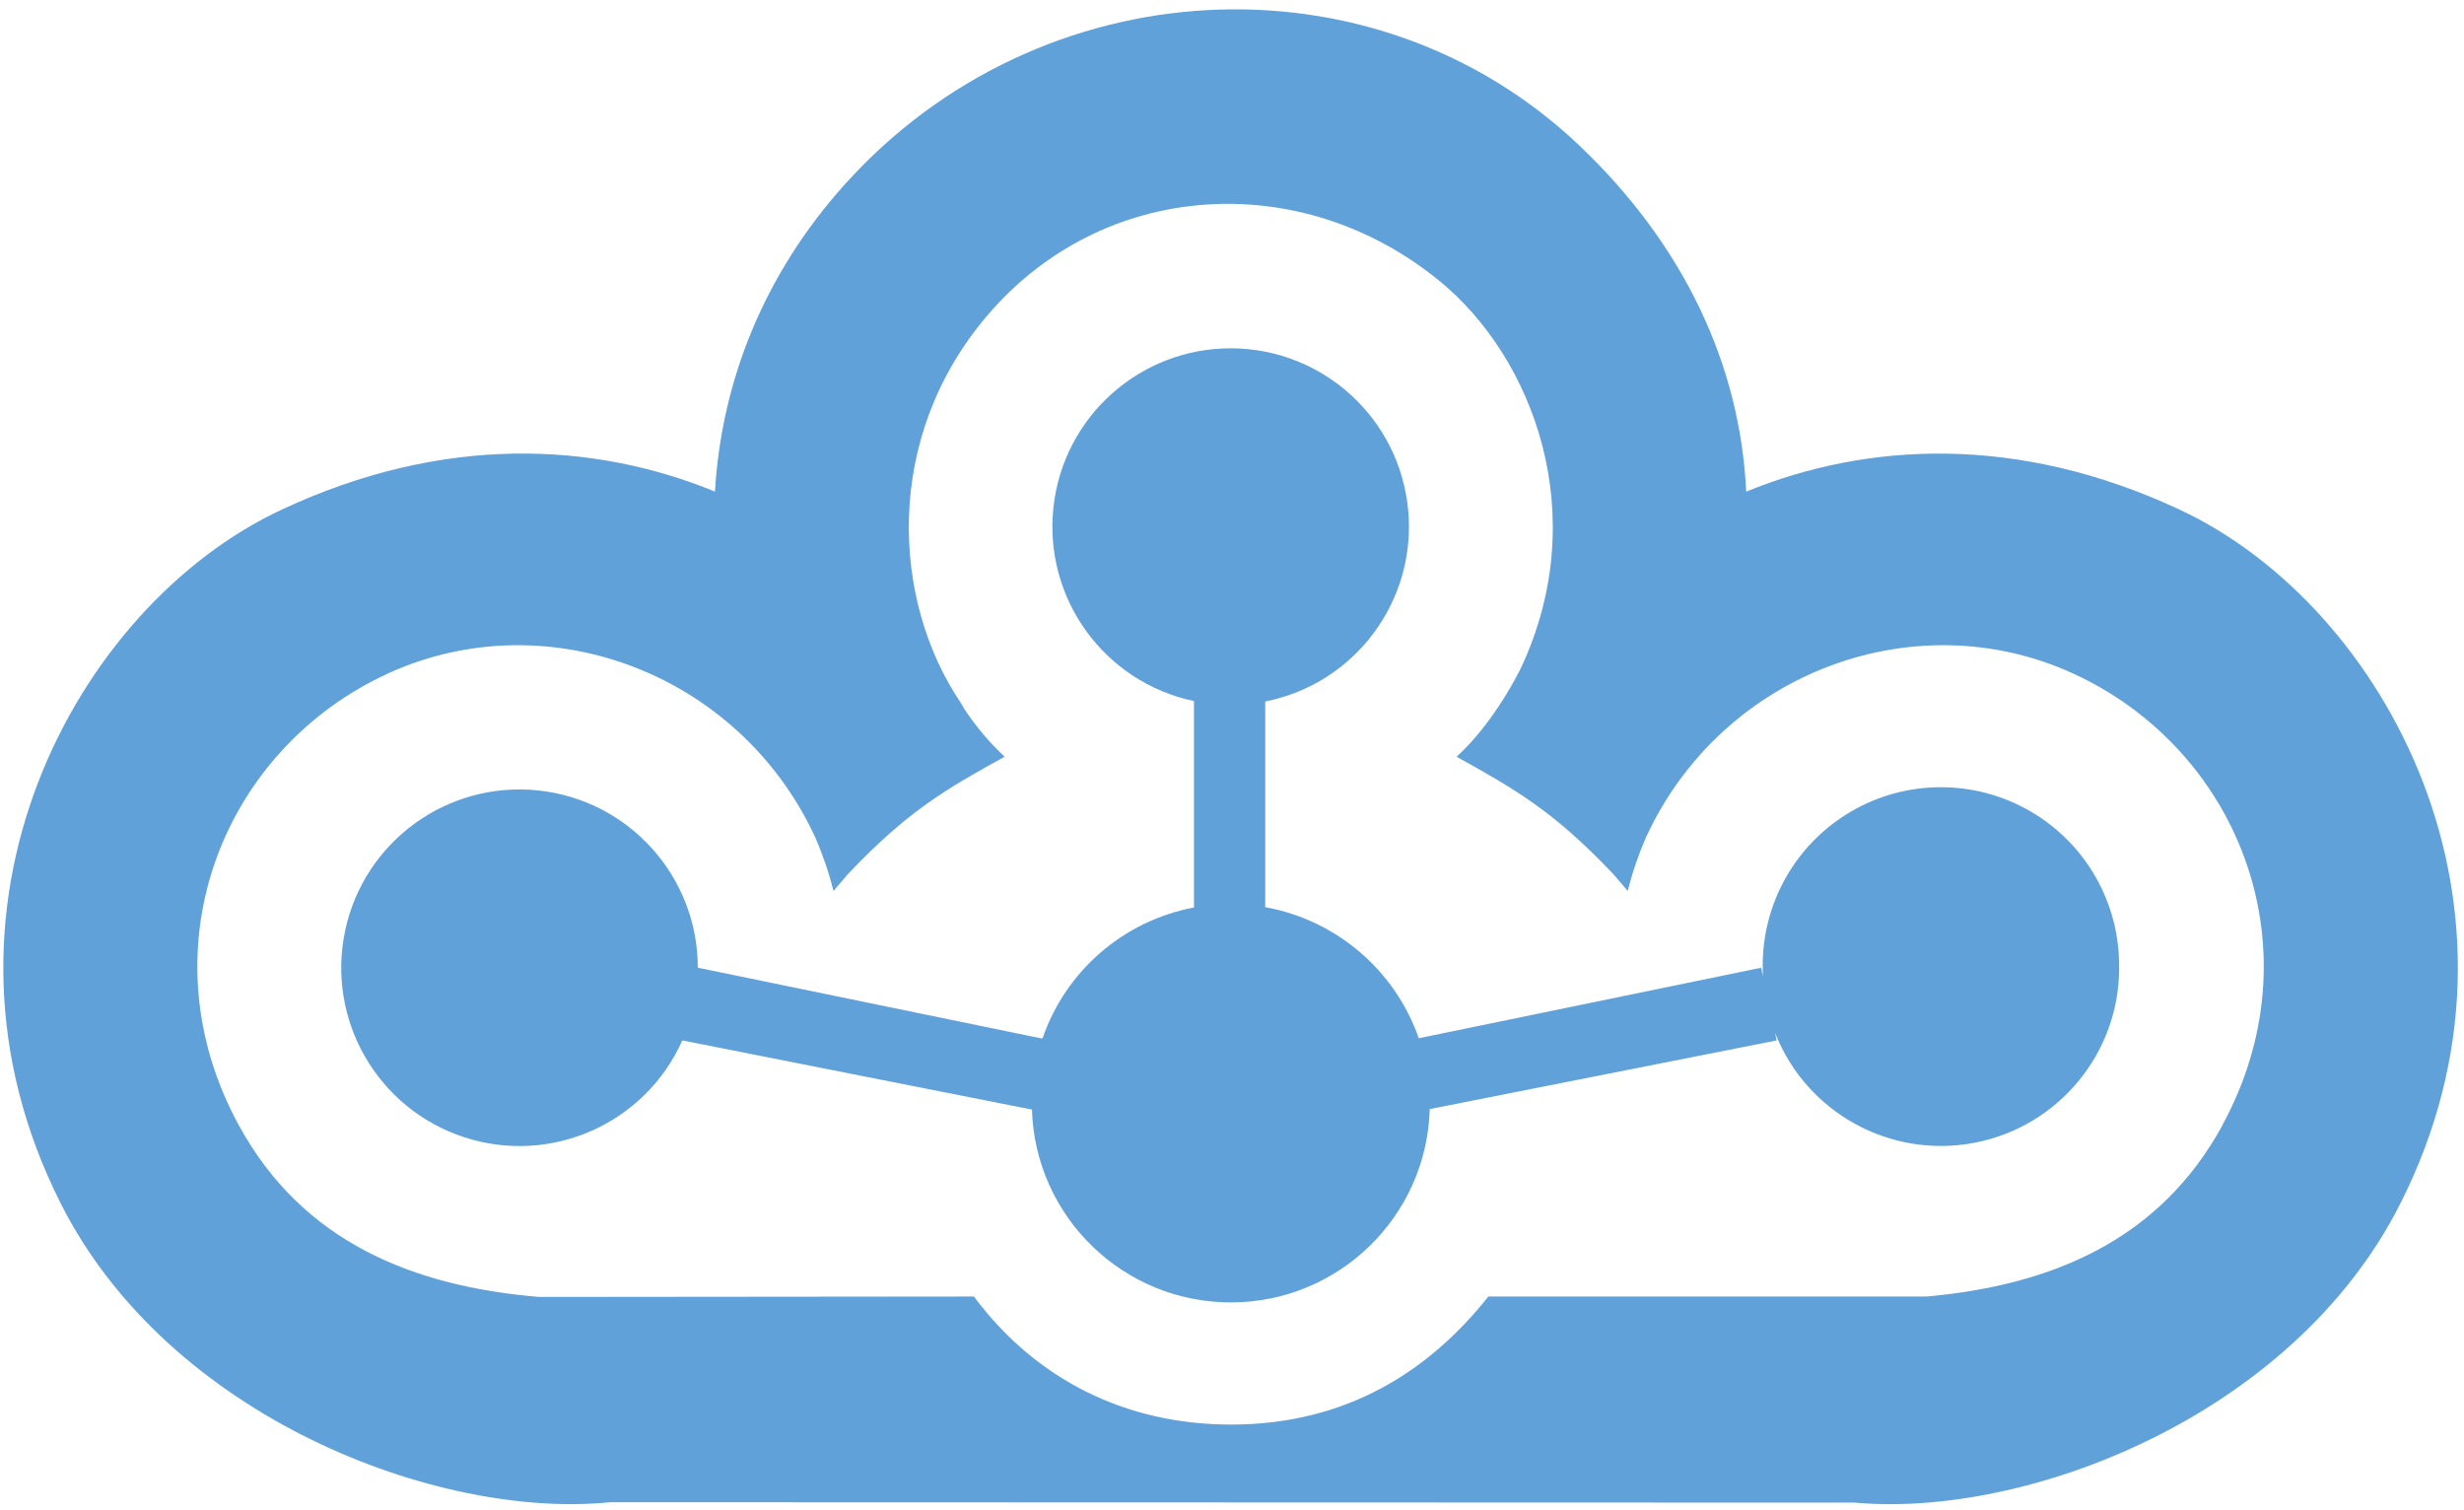
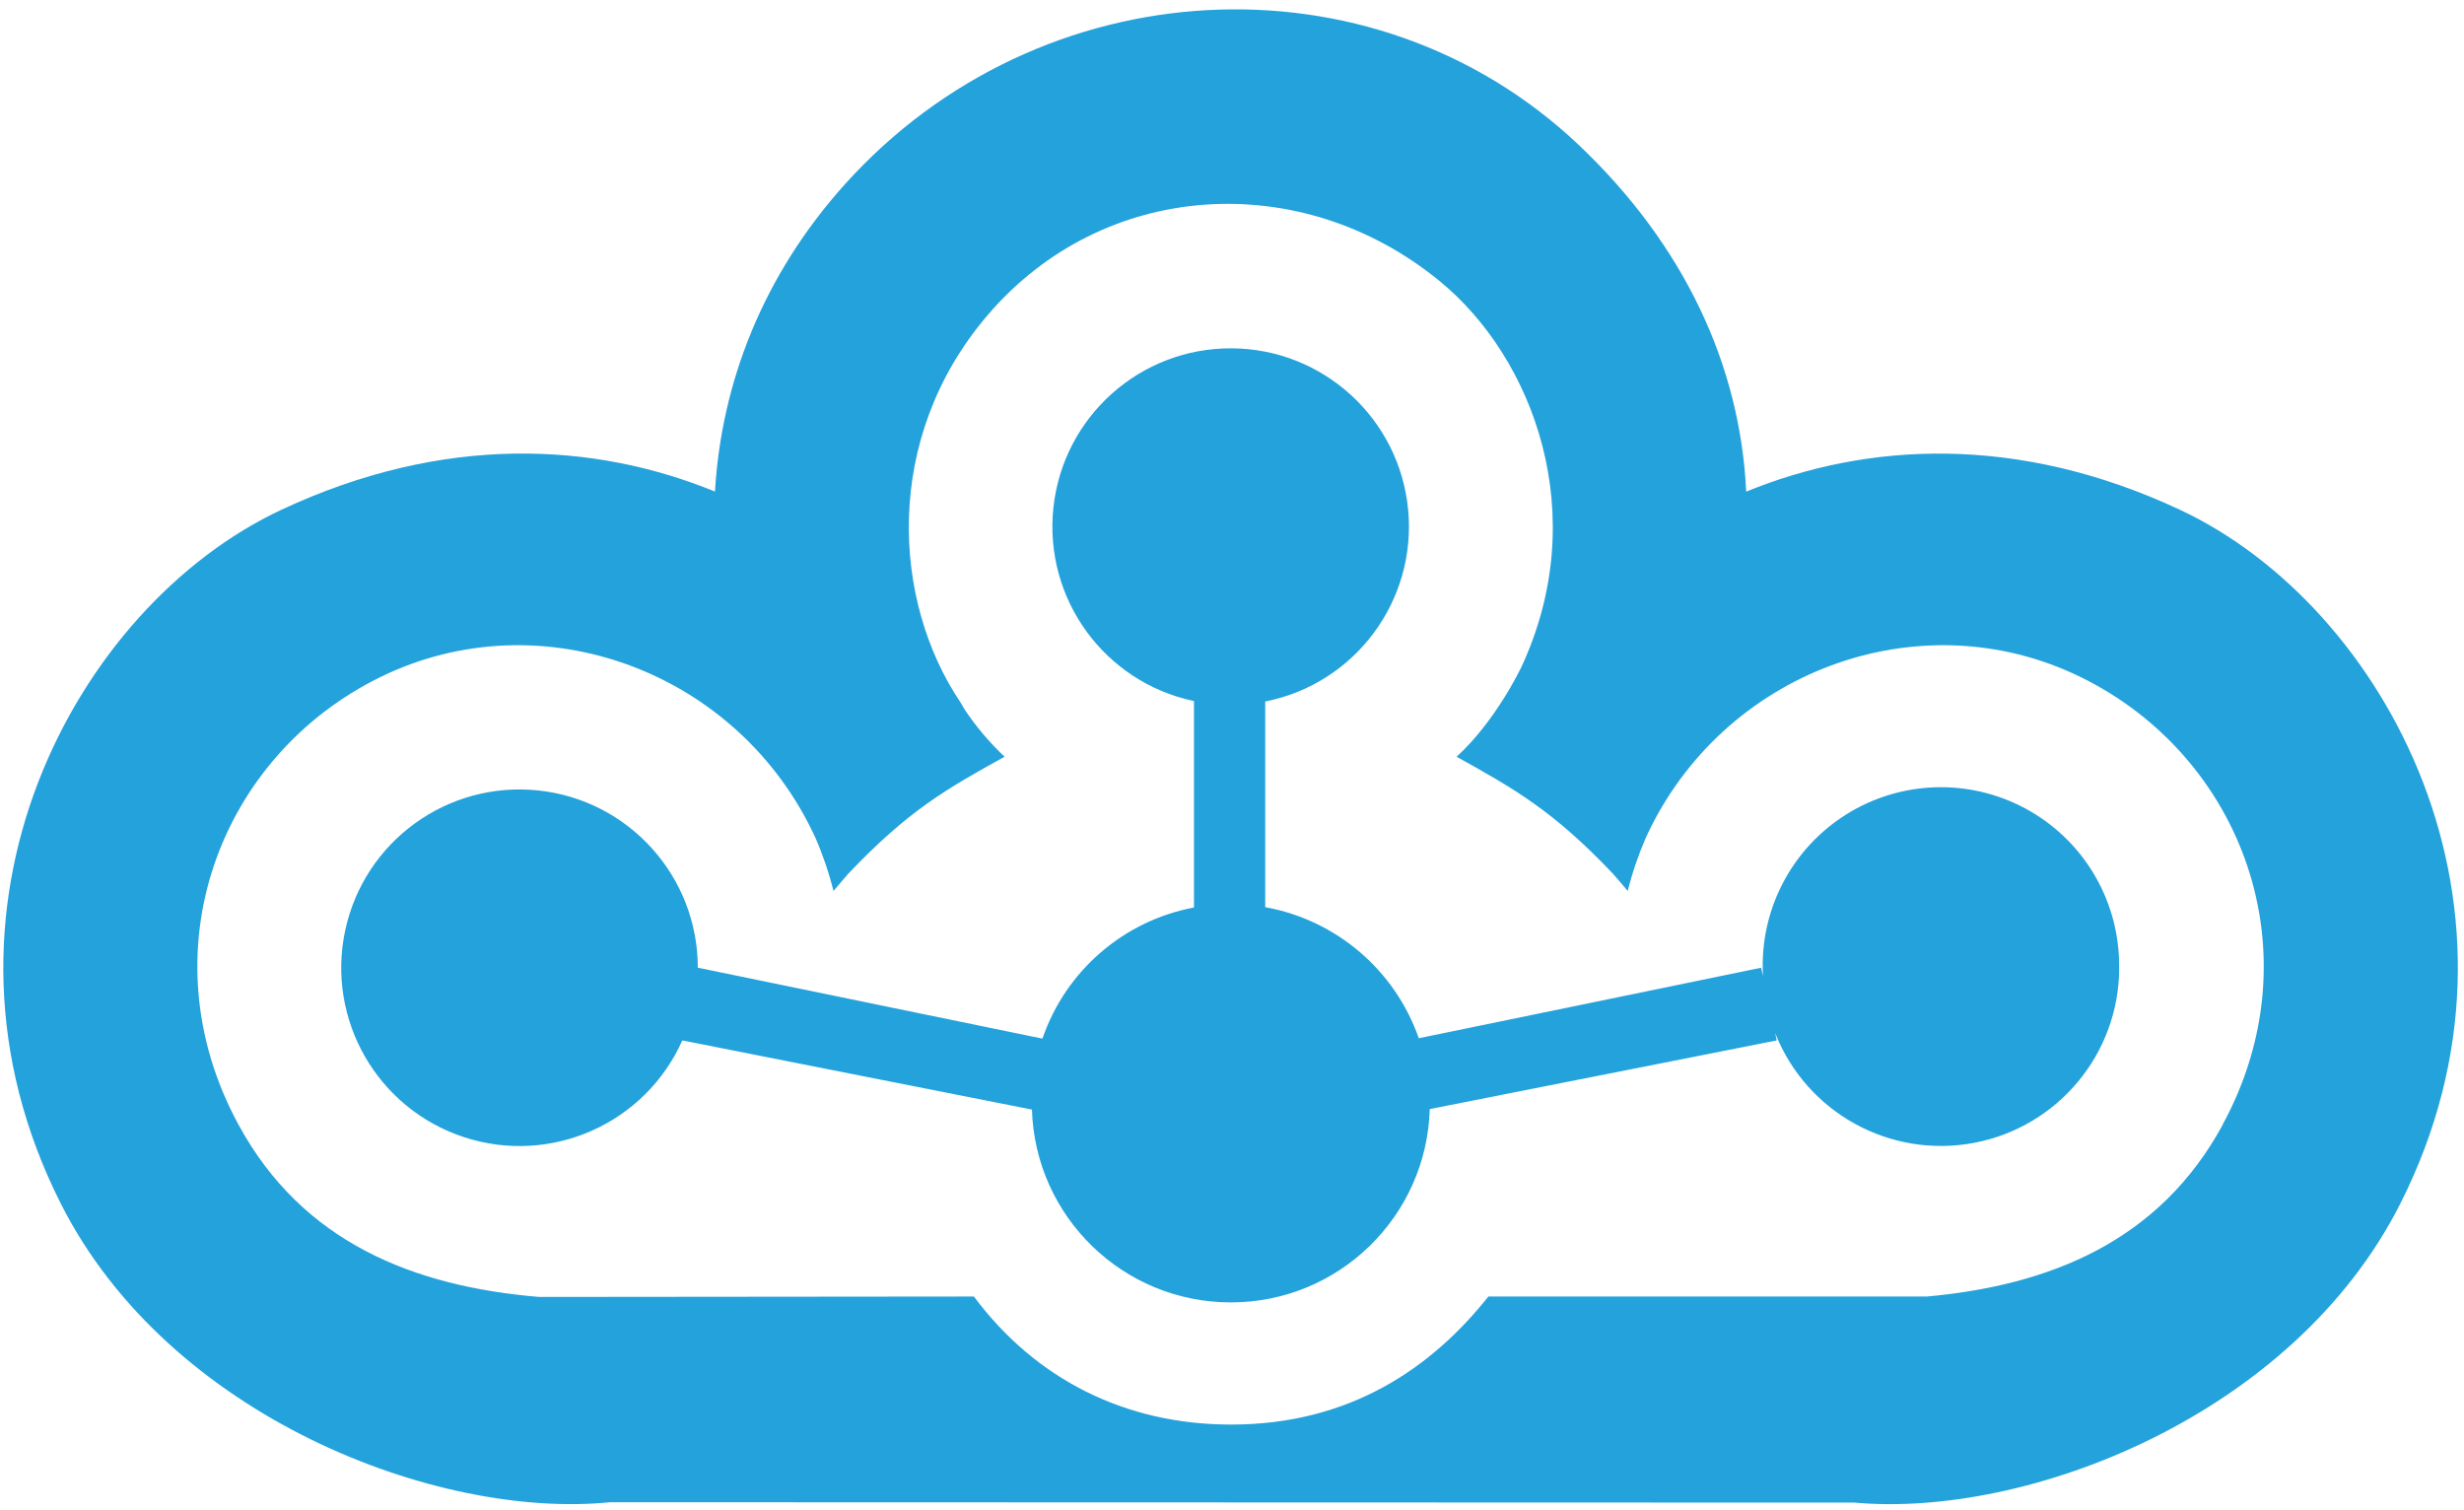
- <svg xmlns="http://www.w3.org/2000/svg" id="Cloudogu_Logo_blue" data-name="Cloudogu Logo" viewBox="0 0 838.67 513.77">
+ <svg xmlns="http://www.w3.org/2000/svg" id="geschlossenes_Element" data-name="geschlossenes Element" viewBox="0 0 838.67 513.77">
  <defs>
-     <style>.cls-1{fill:#60a1da}</style>
+     <style>.cls-1{fill:#24a2dc}</style>
  </defs>
  <path class="cls-1" d="M721.31 329.36a60.66 60.66 0 0 1-117.1 22.24l.53 2.51-118.1 23.37a67.73 67.73 0 0 1-135.4.17l-119-23.54a60.68 60.68 0 1 1 5.27-24.75l117.3 24.14a67.83 67.83 0 0 1 51.64-44.64h-.06v-70.25a60.68 60.68 0 1 1 24.25.15v70a68.21 68.21 0 0 1 52.27 44.61l116.53-24 .6 2.81c-.05-.93-.07-1.87-.07-2.81a60.66 60.66 0 1 1 121.31 0z" />
  <path class="cls-1" d="M742 173.51c-55.32-25.88-106.5-23-147.65-6.18-2-42.67-20.88-83.76-57-118C467.11-17.18 353.86-11 287.55 62.75c-27.8 30.93-42 67.41-44.2 104.56-41.13-16.84-92.3-19.67-147.59 6.2-70.24 32.86-125.6 136.12-75.07 236.14 36.82 72.9 128.49 107.57 187 101.64l423.57.13C689.81 516.73 780.46 482 817 409.65c50.55-100.02-4.81-203.28-75-236.14zm14.59 209.23c-21.55 39.7-58.75 54.73-100.77 58.54H506.59c-19.39 24.45-47.34 43.58-87.55 43.58-35.83 0-66.42-15.25-87.55-43.58l-148 .14c-42.66-3.58-80.52-18.49-102.34-58.68-31.84-58.66-6.58-125.45 48.37-152.32s122-1.85 148 54.67a114.28 114.28 0 0 1 6.17 18.16s4.23-5 4.93-5.77c20.46-21.57 33.53-29 53.32-39.92a91.69 91.69 0 0 1-13.78-16.36c-.57-1-1-1.81-1.23-2.12-23.16-34.32-26.71-89.82 9.24-131.84C375.52 61.2 442.68 56.93 490 95.66c31.88 26.08 52.19 79.56 27.63 131.8l-.07.1s-8.54 17.93-21.78 30c19.79 11 32.86 18.35 53.32 39.92.7.74 4.88 5.73 4.93 5.77a115.3 115.3 0 0 1 6.17-18.16c25.92-56.52 93-81.54 147.95-54.67s80.23 93.66 48.39 152.32z" />
</svg>
